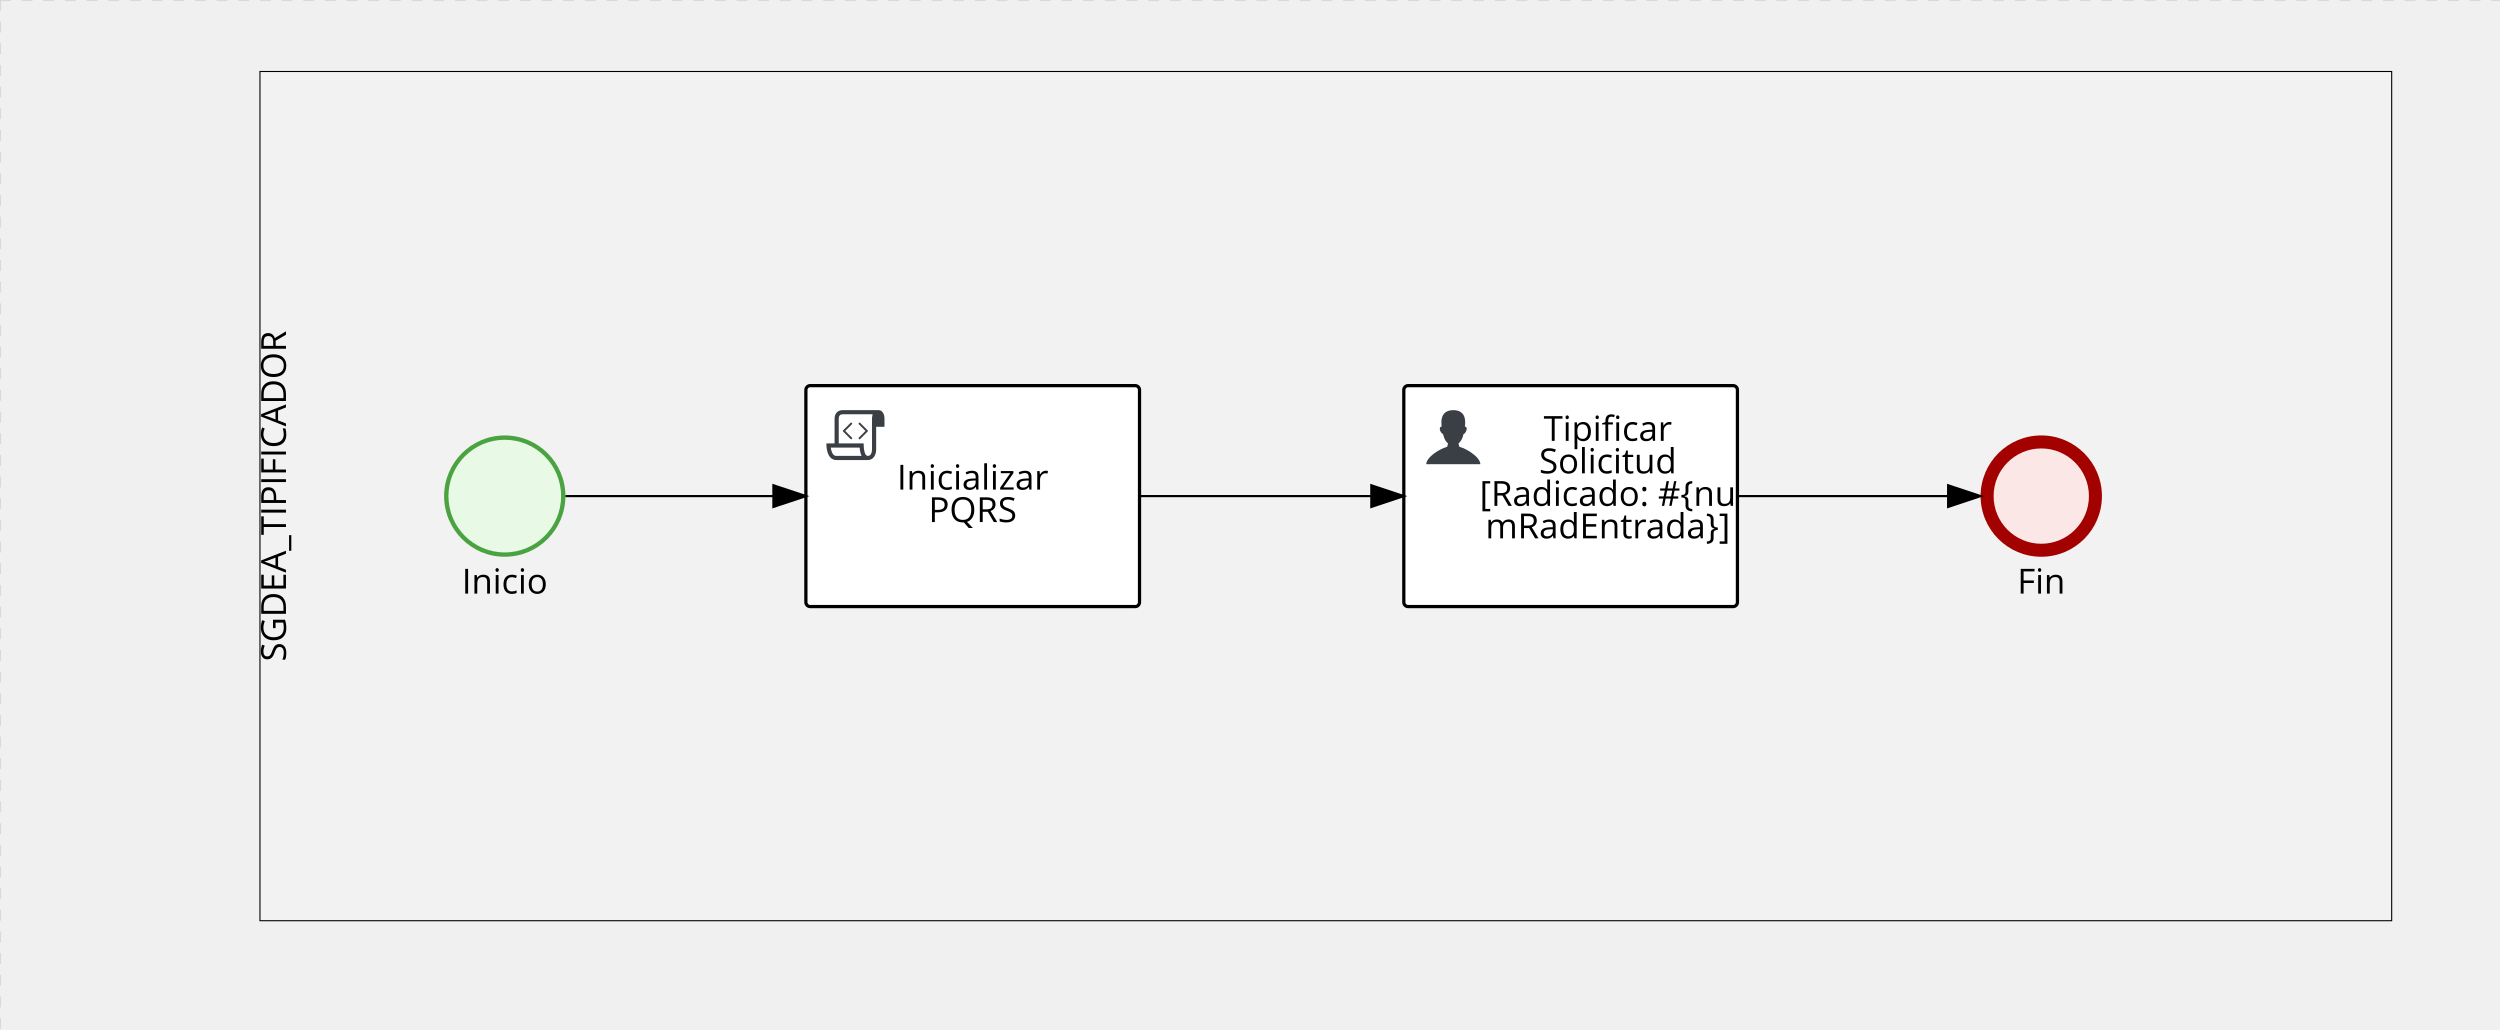
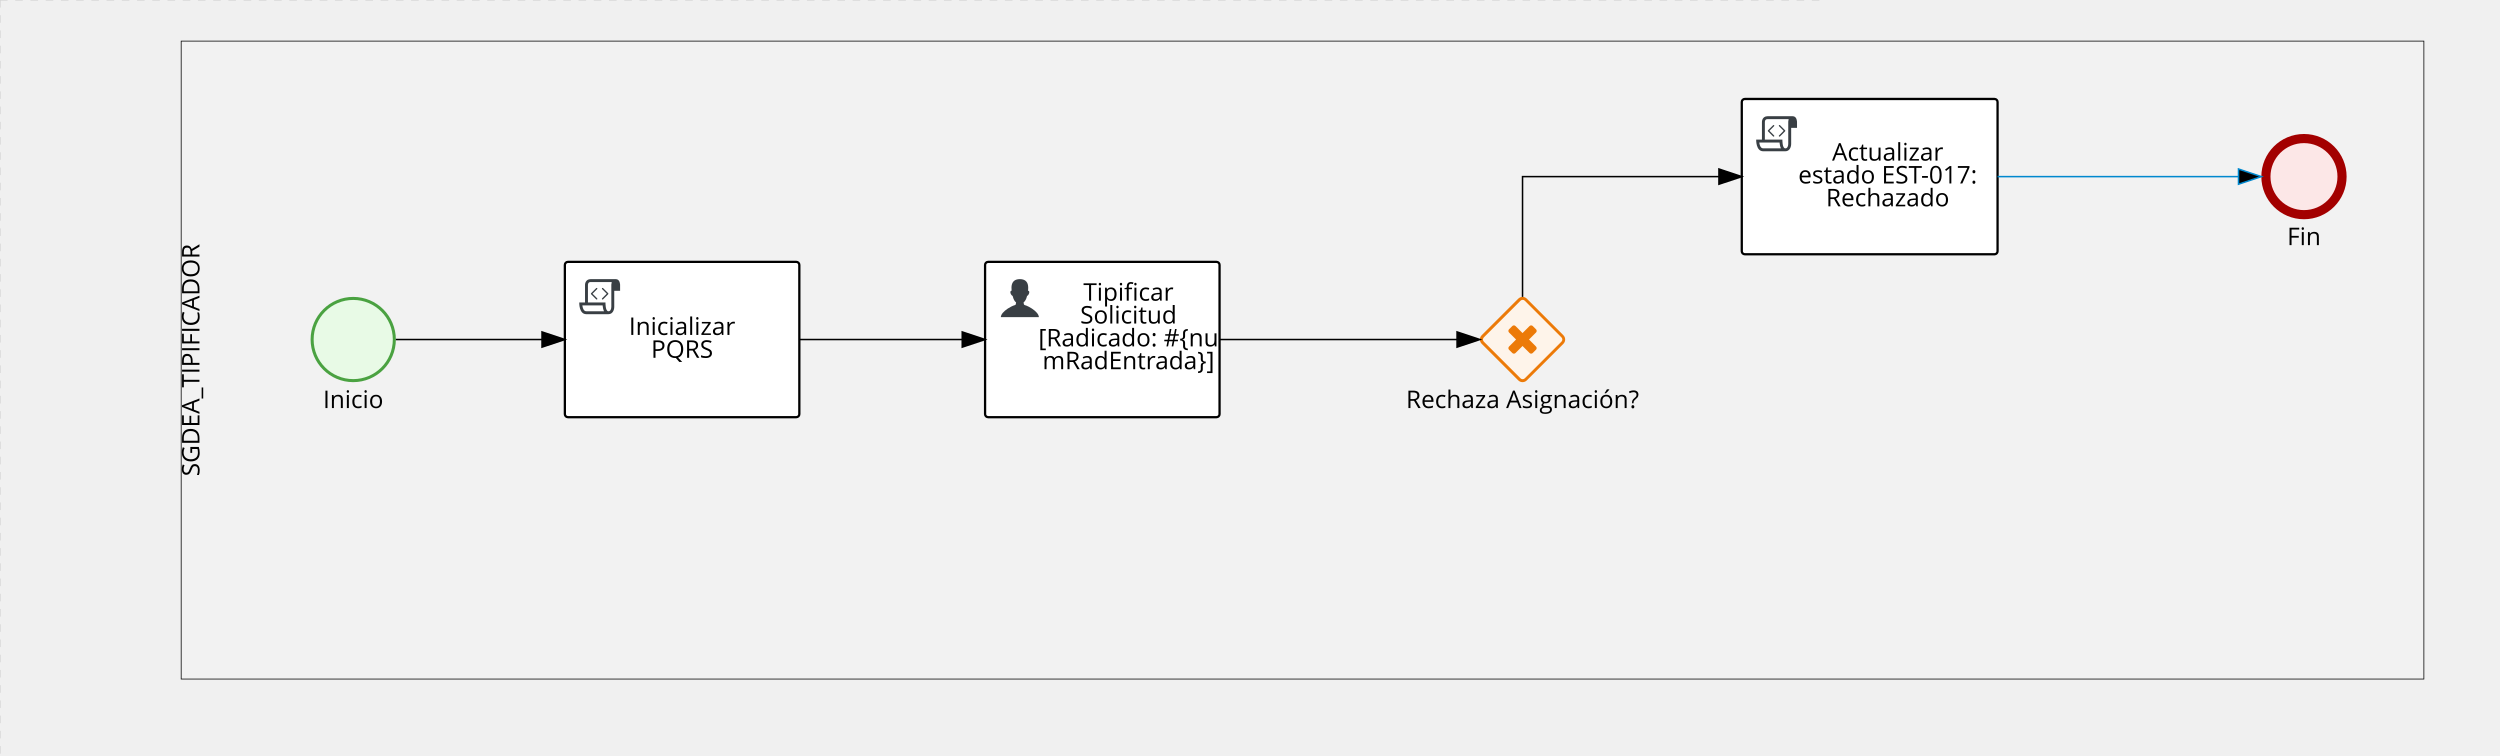
- <svg xmlns="http://www.w3.org/2000/svg" version="1.1" width="1154" height="475" viewBox="0 0 1154 475">
+ <svg xmlns="http://www.w3.org/2000/svg" version="1.1" width="1642" height="496" viewBox="0 0 1642 496">
  <defs />
  <g transform="matrix(1,0,0,1,0,0)">
    <g>
      <g>
        <g>
          <path fill="none" stroke="#d3d3d3" paint-order="fill stroke markers" d=" M 0 0 L 1200 0" stroke-miterlimit="10" stroke-opacity="0.8" stroke-dasharray="5" />
        </g>
        <g>
          <path fill="none" stroke="#d3d3d3" paint-order="fill stroke markers" d=" M 0 0 L 0 800" stroke-miterlimit="10" stroke-opacity="0.8" stroke-dasharray="5" />
        </g>
      </g>
-       <g id="_7D6C44BD-B193-4B38-BBB4-1FC5B1ABE8BF" bpmn2nodeid="_7D6C44BD-B193-4B38-BBB4-1FC5B1ABE8BF" transform="matrix(1,0,0,1,120,33)">
+       <g id="_7D6C44BD-B193-4B38-BBB4-1FC5B1ABE8BF" bpmn2nodeid="_7D6C44BD-B193-4B38-BBB4-1FC5B1ABE8BF" transform="matrix(1,0,0,1,119,27)">
        <g>
          <path fill="none" stroke="none" />
        </g>
        <g transform="matrix(1,0,0,1,0,0)">
-           <path fill="#f2f2f2" stroke="none" id="_7D6C44BD-B193-4B38-BBB4-1FC5B1ABE8BF?shapeType=BACKGROUND" paint-order="stroke fill markers" d=" M 0 0 L 984 0 L 984 392 L 0 392 L 0 0 Z Z" />
+           <path fill="#f2f2f2" stroke="none" id="_7D6C44BD-B193-4B38-BBB4-1FC5B1ABE8BF?shapeType=BACKGROUND" paint-order="stroke fill markers" d=" M 0 0 L 1473 0 L 1473 419 L 0 419 L 0 0 Z Z" />
        </g>
        <g transform="matrix(1,0,0,1,0,0)">
-           <path fill="none" stroke="rgb(0,0,0)" id="_7D6C44BD-B193-4B38-BBB4-1FC5B1ABE8BF?shapeType=BORDER&amp;renderType=STROKE" paint-order="fill stroke markers" d=" M 0 0 L 984 0 L 984 392 L 0 392 L 0 0 Z Z" stroke-miterlimit="10" stroke-width="0.5" stroke-dasharray="" />
-         </g>
-         <g transform="matrix(-1.8369701987210297e-16,-1,1,-1.8369701987210297e-16,0,272.3242)">
+           <path fill="none" stroke="rgb(0,0,0)" id="_7D6C44BD-B193-4B38-BBB4-1FC5B1ABE8BF?shapeType=BORDER&amp;renderType=STROKE" paint-order="fill stroke markers" d=" M 0 0 L 1473 0 L 1473 419 L 0 419 L 0 0 Z Z" stroke-miterlimit="10" stroke-width="0.5" stroke-dasharray="" />
+         </g>
+         <g transform="matrix(-1.8369701987210297e-16,-1,1,-1.8369701987210297e-16,0,285.8242)">
          <text fill="#000000" stroke="none" font-family="Open Sans" font-size="12pt" font-style="normal" font-weight="normal" text-decoration="normal" x="76.324" y="12" text-anchor="middle" dominant-baseline="alphabetic">SGDEA_TIPIFICADOR</text>
        </g>
        <g id="_5B2E26A1-1B2F-4E1D-A101-D683A99B4B79" bpmn2nodeid="_5B2E26A1-1B2F-4E1D-A101-D683A99B4B79" transform="matrix(1,0,0,1,85,168)">
          <g>
            <path fill="none" stroke="none" />
          </g>
          <g transform="matrix(0.125,0,0,0.125,0,0)">
            <g transform="matrix(1,0,0,1,0,0)">
              <path fill="#e8fae6" stroke="none" id="_5B2E26A1-1B2F-4E1D-A101-D683A99B4B79?shapeType=BACKGROUND" paint-order="stroke fill markers" d=" M 0 0 M 444 224 C 444 263.9 434.2 300.8 414.4 334.5 C 394.7 368.2 368 394.9 334.4 414.5 C 300.8 434.1 263.9 444 224 444 C 184.1 444 147.2 434.2 113.5 414.4 C 79.8 394.7 53.1 368 33.5 334.4 C 13.9 300.8 4 263.9 4 224 C 4 184.1 13.8 147.2 33.6 113.5 C 53.4 79.8 80.1 53.1 113.6 33.5 C 147.1 13.9 184.1 4 224 4 C 263.9 4 300.8 13.8 334.5 33.6 C 368.2 53.4 394.9 80.1 414.5 113.6 C 434.1 147.1 444 184.1 444 224 Z" />
            </g>
            <g>
              <g transform="matrix(1,0,0,1,0,0)">
                <g transform="matrix(1,0,0,1,0,0)">
                  <path fill="#4aa241" stroke="none" id="_5B2E26A1-1B2F-4E1D-A101-D683A99B4B79?shapeType=BORDER&amp;renderType=FILL" paint-order="stroke fill markers" d=" M 0 0 M 224 0 C 100.3 0 0 100.3 0 224 C 0 347.7 100.3 448 224 448 C 347.7 448 448 347.7 448 224 C 448 100.3 347.7 0 224 0 Z M 0 0 M 224 432 C 109.1 432 16 338.9 16 224 C 16 109.1 109.1 16 224 16 C 338.9 16 432 109.1 432 224 C 432 338.9 338.9 432 224 432 Z" />
                </g>
              </g>
            </g>
          </g>
          <g transform="matrix(1,0,0,1,8.171875,61)">
            <text fill="#000000" stroke="none" font-family="Open Sans" font-size="12pt" font-style="normal" font-weight="normal" text-decoration="normal" x="19.828" y="12" text-anchor="middle" dominant-baseline="alphabetic">Inicio</text>
          </g>
        </g>
        <g id="_7BDF5CAA-47C4-4FFB-9B38-FD6B1AE9D118" bpmn2nodeid="_7BDF5CAA-47C4-4FFB-9B38-FD6B1AE9D118" transform="matrix(1,0,0,1,252,145)">
          <g>
            <path fill="none" stroke="none" />
          </g>
          <g transform="matrix(1,0,0,1,0,0)">
            <path fill="#ffffff" stroke="none" id="_7BDF5CAA-47C4-4FFB-9B38-FD6B1AE9D118?shapeType=BACKGROUND" paint-order="stroke fill markers" d=" M 2 0 L 152 0 L 152 0 A 2 2 0 0 1 154 2 L 154 100 L 154 100 A 2 2 0 0 1 152 102 L 2 102 L 2 102 A 2 2 0 0 1 0 100 L 0 2 L 0 2 A 2 2 0 0 1 2 0 Z" />
          </g>
          <g transform="matrix(1,0,0,1,0,0)">
-             <path fill="none" stroke="rgb(0,0,0)" id="_7BDF5CAA-47C4-4FFB-9B38-FD6B1AE9D118?shapeType=BORDER&amp;renderType=STROKE" paint-order="fill stroke markers" d=" M 2 0 L 152 0 L 152 0 A 2 2 0 0 1 154 2 L 154 100 L 154 100 A 2 2 0 0 1 152 102 L 2 102 L 2 102 A 2 2 0 0 1 0 100 L 0 2 L 0 2 A 2 2 0 0 1 2 0 Z" stroke-miterlimit="10" stroke-width="1.5" stroke-dasharray="" />
+             <path fill="none" stroke="#000000" id="_7BDF5CAA-47C4-4FFB-9B38-FD6B1AE9D118?shapeType=BORDER&amp;renderType=STROKE" paint-order="fill stroke markers" d=" M 2 0 L 152 0 L 152 0 A 2 2 0 0 1 154 2 L 154 100 L 154 100 A 2 2 0 0 1 152 102 L 2 102 L 2 102 A 2 2 0 0 1 0 100 L 0 2 L 0 2 A 2 2 0 0 1 2 0 Z" stroke-miterlimit="10" stroke-width="1.5" stroke-dasharray="" />
          </g>
          <g>
            <g transform="matrix(0.06,0,0,0.06,9.4,9.4)">
              <g transform="matrix(1,0,0,1,0,0)">
                <path fill="#393f44" stroke="none" id="_7BDF5CAA-47C4-4FFB-9B38-FD6B1AE9D118_task__zJLF__xCwC" paint-order="stroke fill markers" d=" M 0 0 M 197.3 130.2 C 194.4 127.3 189.6 127.3 186.7 130.2 L 130.2 186.7 C 127.3 189.6 127.3 194.4 130.2 197.3 L 186.7 253.8 C 188.1 255.3 190.1 256 192 256 C 193.9 256 195.9 255.3 197.3 253.7 C 200.2 250.8 200.2 246 197.3 243.1 L 146.2 192 L 197.3 140.8 C 200.2 137.9 200.2 133.1 197.3 130.2 Z" />
              </g>
              <g transform="matrix(1,0,0,1,0,0)">
                <path fill="#393f44" stroke="none" id="_7BDF5CAA-47C4-4FFB-9B38-FD6B1AE9D118_task__zJLF__eBb6" paint-order="stroke fill markers" d=" M 0 0 M 261.3 130.2 C 258.4 127.3 253.6 127.3 250.7 130.2 C 247.8 133.1 247.8 137.9 250.7 140.8 L 301.8 191.9 L 250.7 243 C 247.8 245.9 247.8 250.7 250.7 253.6 C 252.1 255.3 254.1 256 256 256 C 257.9 256 259.9 255.3 261.3 253.8 L 317.8 197.3 C 320.7 194.4 320.7 189.6 317.8 186.7 L 261.3 130.2 Z" />
              </g>
              <g transform="matrix(1,0,0,1,0,0)">
                <path fill="#393f44" stroke="none" id="_7BDF5CAA-47C4-4FFB-9B38-FD6B1AE9D118_task__zJLF__4RHr" paint-order="stroke fill markers" d=" M 0 0 M 400 32 C 400 32 152.8 32 128 32 C 62 32 64 96 64 96 L 64 288 L 1 288 C 1 288 -4 416 78 416 L 320 416 C 368 416 384 368 384 336 C 384 314.2 384 224.4 384 160 L 448 160 L 448 96 C 448 96 449 32 400 32 Z M 0 0 M 78 383.9 C 68.5 383.9 61.6 381.1 55.5 374.9 C 43.4 362.4 37.5 339.6 34.9 320 L 256.9 320 C 257.1 322.7 257.3 325.4 257.6 328.2 C 260 351.6 264.7 370.1 271.9 383.9 L 78 383.9 L 78 383.9 Z M 0 0 M 352 336 C 352 345.9 349.6 360.3 342.9 371 C 337.2 380.1 330.4 384 320 384 C 285 384 288 288 288 288 L 96 288 L 96 96 L 96 95.9 L 96 95.1 C 96 90.6 97.6 78.3 104.7 71.2 C 106.5 69.4 111.9 64 128 64 L 356.5 64 C 354.4 72.8 352.8 81.8 352.2 89.9 C 352.2 90.5 352.1 91.1 352.1 91.7 C 352.1 92 352.1 92.3 352.1 92.6 C 352 94.8 352 96 352 96 L 352 160 L 352 336 Z" />
              </g>
            </g>
          </g>
          <g transform="matrix(1,0,0,1,39.97266,36)">
            <text fill="#000000" stroke="none" font-family="Open Sans" font-size="12pt" font-style="normal" font-weight="normal" text-decoration="normal" x="37.027" y="12" text-anchor="middle" dominant-baseline="alphabetic">Inicializar </text>
            <text fill="#000000" stroke="none" font-family="Open Sans" font-size="12pt" font-style="normal" font-weight="normal" text-decoration="normal" x="37.027" y="27" text-anchor="middle" dominant-baseline="alphabetic">    PQRS    </text>
-           </g>
-         </g>
-         <g id="_22B9B470-7E09-4875-A3A4-DF1D70F91707" bpmn2nodeid="_22B9B470-7E09-4875-A3A4-DF1D70F91707" transform="matrix(1,0,0,1,794.25,168)">
-           <g>
-             <path fill="none" stroke="none" />
-           </g>
-           <g transform="matrix(0.125,0,0,0.125,0,0)">
-             <g transform="matrix(1,0,0,1,0,0)">
-               <path fill="#fce7e7" stroke="none" id="_22B9B470-7E09-4875-A3A4-DF1D70F91707?shapeType=BACKGROUND" paint-order="stroke fill markers" d=" M 0 0 M 444 224 C 444 263.9 434.2 300.8 414.4 334.5 C 394.7 368.2 368 394.9 334.4 414.5 C 300.8 434.1 263.9 444 224 444 C 184.1 444 147.2 434.2 113.5 414.4 C 79.8 394.7 53.1 368 33.5 334.4 C 13.9 300.8 4 263.9 4 224 C 4 184.1 13.8 147.2 33.6 113.5 C 53.4 79.8 80.1 53.1 113.6 33.5 C 147.1 13.9 184.1 4 224 4 C 263.9 4 300.8 13.8 334.5 33.6 C 368.2 53.4 394.9 80.1 414.5 113.6 C 434.1 147.1 444 184.1 444 224 Z" />
-             </g>
-             <g>
-               <g transform="matrix(1,0,0,1,0,0)">
-                 <g transform="matrix(1,0,0,1,0,0)">
-                   <path fill="#a30000" stroke="none" id="_22B9B470-7E09-4875-A3A4-DF1D70F91707?shapeType=BORDER&amp;renderType=FILL" paint-order="stroke fill markers" d=" M 0 0 M 224 0 C 100.3 0 0 100.3 0 224 C 0 347.7 100.3 448 224 448 C 347.7 448 448 347.7 448 224 C 448 100.3 347.7 0 224 0 Z M 0 0 M 224 400 C 126.8 400 48 321.2 48 224 C 48 126.8 126.8 48 224 48 C 321.2 48 400 126.8 400 224 C 400 321.2 321.2 400 224 400 Z" />
-                 </g>
-               </g>
-             </g>
-           </g>
-           <g transform="matrix(1,0,0,1,16.9375,61)">
-             <text fill="#000000" stroke="none" font-family="Open Sans" font-size="12pt" font-style="normal" font-weight="normal" text-decoration="normal" x="11.062" y="12" text-anchor="middle" dominant-baseline="alphabetic">Fin</text>
          </g>
        </g>
        <g id="_A4119C14-988B-4F1F-ADA0-B65BCD090CFC" bpmn2nodeid="_A4119C14-988B-4F1F-ADA0-B65BCD090CFC" transform="matrix(1,0,0,1,528,145)">
          <g>
            <path fill="none" stroke="none" />
          </g>
          <g transform="matrix(1,0,0,1,0,0)">
            <path fill="#ffffff" stroke="none" id="_A4119C14-988B-4F1F-ADA0-B65BCD090CFC?shapeType=BACKGROUND" paint-order="stroke fill markers" d=" M 2 0 L 152 0 L 152 0 A 2 2 0 0 1 154 2 L 154 100 L 154 100 A 2 2 0 0 1 152 102 L 2 102 L 2 102 A 2 2 0 0 1 0 100 L 0 2 L 0 2 A 2 2 0 0 1 2 0 Z" />
          </g>
          <g transform="matrix(1,0,0,1,0,0)">
            <path fill="none" stroke="rgb(0,0,0)" id="_A4119C14-988B-4F1F-ADA0-B65BCD090CFC?shapeType=BORDER&amp;renderType=STROKE" paint-order="fill stroke markers" d=" M 2 0 L 152 0 L 152 0 A 2 2 0 0 1 154 2 L 154 100 L 154 100 A 2 2 0 0 1 152 102 L 2 102 L 2 102 A 2 2 0 0 1 0 100 L 0 2 L 0 2 A 2 2 0 0 1 2 0 Z" stroke-miterlimit="10" stroke-width="1.5" stroke-dasharray="" />
          </g>
          <g>
            <g transform="matrix(0.06,0,0,0.06,9.4,9.4)">
              <g transform="matrix(1,0,0,1,0,0)">
                <path fill="#393f44" stroke="none" id="_A4119C14-988B-4F1F-ADA0-B65BCD090CFC_task__Rp8r__WReX" paint-order="stroke fill markers" d=" M 0 0 M 16 445.21 C 16 440.869 18.784 431.129 22.001 424.217 C 35.768 394.64 77.283 359.28 129 333.084 C 144.516 325.224 157.347 319.964 167.807 317.174 C 171.932 316.074 175.729 314.414 176.525 313.363 C 178.894 310.234 180.914 302.908 181.727 294.5 L 182.5 286.5 L 178.507 283.455 C 166.303 274.146 154.284 251.678 148.04 226.5 C 145.611 216.707 145.056 215.462 142.984 215.158 C 141.703 214.97 138.083 212.243 134.939 209.099 C 123.233 197.393 116.891 177.376 121.44 166.49 C 123.002 162.751 128.155 159.01 131.75 159.004 C 134.448 159 134.471 158.603 132.914 138.788 C 130.927 113.496 134.279 92.265 143.132 74.076 C 152.232 55.38 167.569 42.882 189.049 36.66 C 210.203 30.532 237.797 30.532 258.951 36.66 C 300.042 48.563 318.958 83.806 314.955 141 C 314.32 150.075 313.624 157.788 313.409 158.14 C 313.194 158.493 314.575 159.073 316.479 159.43 C 328.929 161.766 330.986 177.018 321.496 196.621 C 316.903 206.109 309.357 214.508 304.817 215.185 C 303.023 215.453 302.293 217.146 299.943 226.5 C 296.659 239.567 294.474 245.305 287.948 257.995 C 282.491 268.606 273.035 281.109 268.108 284.229 L 264.871 286.278 L 265.518 292.889 C 266.345 301.33 268.639 309.871 270.877 312.837 C 272.067 314.415 275.002 315.79 280.063 317.139 C 291.069 320.075 303.617 325.274 321 334.102 C 369.815 358.891 410.848 393.758 425.032 422.5 C 429.07 430.682 432 440.232 432 445.21 L 432 448 L 224 448 L 16 448 L 16 445.21 Z" />
              </g>
            </g>
          </g>
          <g transform="matrix(1,0,0,1,4.04,13.68)">
            <g transform="matrix(0.04,0,0,0.04,63.36,69.12)">
              <g transform="matrix(1,0,0,1,0,0)">
                <path fill="none" stroke="none" />
              </g>
              <g transform="matrix(1,0,0,1,0,0)">
                <path fill="none" stroke="none" />
              </g>
            </g>
          </g>
          <g transform="matrix(1,0,0,1,35,13.5)">
            <text fill="#000000" stroke="none" font-family="Open Sans" font-size="12pt" font-style="normal" font-weight="normal" text-decoration="normal" x="59.172" y="12" text-anchor="middle" dominant-baseline="alphabetic">      Tipificar        </text>
            <text fill="#000000" stroke="none" font-family="Open Sans" font-size="12pt" font-style="normal" font-weight="normal" text-decoration="normal" x="59.172" y="27" text-anchor="middle" dominant-baseline="alphabetic">      Solicitud       </text>
            <text fill="#000000" stroke="none" font-family="Open Sans" font-size="12pt" font-style="normal" font-weight="normal" text-decoration="normal" x="59.172" y="42" text-anchor="middle" dominant-baseline="alphabetic">[Radicado: #{nu</text>
            <text fill="#000000" stroke="none" font-family="Open Sans" font-size="12pt" font-style="normal" font-weight="normal" text-decoration="normal" x="59.172" y="57" text-anchor="middle" dominant-baseline="alphabetic">mRadEntrada}] </text>
          </g>
        </g>
-       </g>
-       <g id="_01262823-6420-41B7-8727-0F4B2F92A982" bpmn2nodeid="_01262823-6420-41B7-8727-0F4B2F92A982">
-         <g>
-           <path fill="none" stroke="#000000" paint-order="fill stroke markers" d=" M 261 229 L 357 229" stroke-miterlimit="10" stroke-dasharray="" />
-         </g>
-         <g transform="matrix(1,0,0,1,261,229)" />
-         <g transform="matrix(6.123233995736766e-17,1,-1,6.123233995736766e-17,372,224)">
+         <g id="_96A6BE11-6683-4144-AD30-0161315F08E6" bpmn2nodeid="_96A6BE11-6683-4144-AD30-0161315F08E6" transform="matrix(1,0,0,1,853,168)">
+           <g>
+             <path fill="none" stroke="none" />
+           </g>
+           <g transform="matrix(0.125,0,0,0.125,0,0)">
+             <g transform="matrix(1,0,0,1,0,0)">
+               <path fill="#fef4ea" stroke="none" id="_96A6BE11-6683-4144-AD30-0161315F08E6?shapeType=BACKGROUND" paint-order="stroke fill markers" d=" M 0 0 M 224.4 4.3 C 216.4 4.3 208.4 7.3 202.3 13.4 L 13.5 202.2 C 1.3 214.4 1.3 234.2 13.5 246.4 L 202.2 435.1 C 208.3 441.2 216.4 444.2 224.3 444.2 C 232.2 444.2 240.3 441.2 246.4 435.1 L 435.1 246.4 C 447.3 234.2 447.3 214.4 435.1 202.2 L 246.5 13.4 C 240.4 7.3 232.4 4.3 224.4 4.3 L 224.4 4.3 Z" />
+             </g>
+             <g>
+               <g transform="matrix(1,0,0,1,0,0)">
+                 <g transform="matrix(1,0,0,1,0,0)">
+                   <path fill="rgb(236,122,8)" stroke="none" id="_96A6BE11-6683-4144-AD30-0161315F08E6?shapeType=BORDER&amp;renderType=FILL" paint-order="stroke fill markers" d=" M 0 0 M 20.8 212.7 L 213.3 20.2 C 219.6 13.9 229.7 13.9 235.9 20.2 L 428.4 212.7 C 434.7 219 434.7 229.1 428.4 235.3 L 235.9 427.8 C 229.6 434.1 219.5 434.1 213.3 427.8 L 20.8 235.3 C 14.5 229.1 14.5 218.9 20.8 212.7 L 20.8 212.7 Z M 0 0 M 0 224 C 0 232.1 3.1 240.3 9.3 246.5 L 201.5 438.7 C 213.9 451.1 234.1 451.1 246.5 438.7 L 438.7 246.5 C 444.9 240.3 448 232.1 448 224 C 448 215.9 444.9 207.7 438.7 201.5 L 246.5 9.3 C 234.1 -3.1 213.9 -3.1 201.5 9.3 L 9.3 201.5 C 3.1 207.7 0 215.9 0 224 L 0 224 Z" />
+                 </g>
+               </g>
+             </g>
+             <g>
+               <g transform="matrix(1,0,0,1,0,0)">
+                 <g transform="matrix(1,0,0,1,0,0)">
+                   <path fill="#ec7a08" stroke="none" id="_96A6BE11-6683-4144-AD30-0161315F08E6_exclusive" paint-order="stroke fill markers" d=" M 0 0 M 298.2 269.2 C 298.2 272.6 297.1 275.3 294.7 277.7 L 277.7 294.7 C 275.3 297.1 272.6 298.2 269.2 298.2 C 265.8 298.2 263.1 297.1 260.7 294.7 L 224 258 L 187.2 294.8 C 184.8 297.2 182.1 298.3 178.7 298.3 C 175.3 298.3 172.6 297.2 170.2 294.8 L 153.2 277.8 C 150.8 275.4 149.7 272.7 149.7 269.3 C 149.7 265.9 150.8 263.2 153.2 260.8 L 190 224 L 153.2 187.2 C 150.8 184.8 149.7 182 149.7 178.7 C 149.7 175.3 150.8 172.5 153.2 170.2 L 170.2 153.2 C 172.6 150.8 175.3 149.7 178.7 149.7 C 182.1 149.7 184.8 150.8 187.2 153.2 L 224 190 L 260.8 153.2 C 263.2 150.8 265.9 149.7 269.3 149.7 C 272.7 149.7 275.4 150.8 277.8 153.2 L 294.8 170.2 C 297.2 172.5 298.3 175.3 298.3 178.7 C 298.3 182 297.2 184.8 294.8 187.2 L 258 224 L 294.8 260.8 C 297.1 263.1 298.2 265.9 298.2 269.2 Z" />
+                 </g>
+               </g>
+             </g>
+           </g>
+           <g transform="matrix(1,0,0,1,-48.52344,61)">
+             <text fill="#000000" stroke="none" font-family="Open Sans" font-size="12pt" font-style="normal" font-weight="normal" text-decoration="normal" x="76.523" y="12" text-anchor="middle" dominant-baseline="alphabetic">Rechaza Asignación?</text>
+           </g>
+         </g>
+         <g id="_7FEC1C00-4588-4853-92DF-9EBB5ADB98CC" bpmn2nodeid="_7FEC1C00-4588-4853-92DF-9EBB5ADB98CC" transform="matrix(1,0,0,1,1025,38)">
+           <g>
+             <path fill="none" stroke="none" />
+           </g>
+           <g transform="matrix(1,0,0,1,0,0)">
+             <path fill="#ffffff" stroke="none" id="_7FEC1C00-4588-4853-92DF-9EBB5ADB98CC?shapeType=BACKGROUND" paint-order="stroke fill markers" d=" M 2 0 L 166 0 L 166 0 A 2 2 0 0 1 168 2 L 168 100 L 168 100 A 2 2 0 0 1 166 102 L 2 102 L 2 102 A 2 2 0 0 1 0 100 L 0 2 L 0 2 A 2 2 0 0 1 2 0 Z" />
+           </g>
+           <g transform="matrix(1,0,0,1,0,0)">
+             <path fill="none" stroke="rgb(0,0,0)" id="_7FEC1C00-4588-4853-92DF-9EBB5ADB98CC?shapeType=BORDER&amp;renderType=STROKE" paint-order="fill stroke markers" d=" M 2 0 L 166 0 L 166 0 A 2 2 0 0 1 168 2 L 168 100 L 168 100 A 2 2 0 0 1 166 102 L 2 102 L 2 102 A 2 2 0 0 1 0 100 L 0 2 L 0 2 A 2 2 0 0 1 2 0 Z" stroke-miterlimit="10" stroke-width="1.5" stroke-dasharray="" />
+           </g>
+           <g>
+             <g transform="matrix(0.06,0,0,0.06,9.4,9.4)">
+               <g transform="matrix(1,0,0,1,0,0)">
+                 <path fill="#393f44" stroke="none" id="_7FEC1C00-4588-4853-92DF-9EBB5ADB98CC_task__zJLF__xCwC" paint-order="stroke fill markers" d=" M 0 0 M 197.3 130.2 C 194.4 127.3 189.6 127.3 186.7 130.2 L 130.2 186.7 C 127.3 189.6 127.3 194.4 130.2 197.3 L 186.7 253.8 C 188.1 255.3 190.1 256 192 256 C 193.9 256 195.9 255.3 197.3 253.7 C 200.2 250.8 200.2 246 197.3 243.1 L 146.2 192 L 197.3 140.8 C 200.2 137.9 200.2 133.1 197.3 130.2 Z" />
+               </g>
+               <g transform="matrix(1,0,0,1,0,0)">
+                 <path fill="#393f44" stroke="none" id="_7FEC1C00-4588-4853-92DF-9EBB5ADB98CC_task__zJLF__eBb6" paint-order="stroke fill markers" d=" M 0 0 M 261.3 130.2 C 258.4 127.3 253.6 127.3 250.7 130.2 C 247.8 133.1 247.8 137.9 250.7 140.8 L 301.8 191.9 L 250.7 243 C 247.8 245.9 247.8 250.7 250.7 253.6 C 252.1 255.3 254.1 256 256 256 C 257.9 256 259.9 255.3 261.3 253.8 L 317.8 197.3 C 320.7 194.4 320.7 189.6 317.8 186.7 L 261.3 130.2 Z" />
+               </g>
+               <g transform="matrix(1,0,0,1,0,0)">
+                 <path fill="#393f44" stroke="none" id="_7FEC1C00-4588-4853-92DF-9EBB5ADB98CC_task__zJLF__4RHr" paint-order="stroke fill markers" d=" M 0 0 M 400 32 C 400 32 152.8 32 128 32 C 62 32 64 96 64 96 L 64 288 L 1 288 C 1 288 -4 416 78 416 L 320 416 C 368 416 384 368 384 336 C 384 314.2 384 224.4 384 160 L 448 160 L 448 96 C 448 96 449 32 400 32 Z M 0 0 M 78 383.9 C 68.5 383.9 61.6 381.1 55.5 374.9 C 43.4 362.4 37.5 339.6 34.9 320 L 256.9 320 C 257.1 322.7 257.3 325.4 257.6 328.2 C 260 351.6 264.7 370.1 271.9 383.9 L 78 383.9 L 78 383.9 Z M 0 0 M 352 336 C 352 345.9 349.6 360.3 342.9 371 C 337.2 380.1 330.4 384 320 384 C 285 384 288 288 288 288 L 96 288 L 96 96 L 96 95.9 L 96 95.1 C 96 90.6 97.6 78.3 104.7 71.2 C 106.5 69.4 111.9 64 128 64 L 356.5 64 C 354.4 72.8 352.8 81.8 352.2 89.9 C 352.2 90.5 352.1 91.1 352.1 91.7 C 352.1 92 352.1 92.3 352.1 92.6 C 352 94.8 352 96 352 96 L 352 160 L 352 336 Z" />
+               </g>
+             </g>
+           </g>
+           <g transform="matrix(1,0,0,1,35,28.5)">
+             <text fill="#000000" stroke="none" font-family="Open Sans" font-size="12pt" font-style="normal" font-weight="normal" text-decoration="normal" x="60.84" y="12" text-anchor="middle" dominant-baseline="alphabetic">     Actualizar       </text>
+             <text fill="#000000" stroke="none" font-family="Open Sans" font-size="12pt" font-style="normal" font-weight="normal" text-decoration="normal" x="60.84" y="27" text-anchor="middle" dominant-baseline="alphabetic">estado EST-017: </text>
+             <text fill="#000000" stroke="none" font-family="Open Sans" font-size="12pt" font-style="normal" font-weight="normal" text-decoration="normal" x="60.84" y="42" text-anchor="middle" dominant-baseline="alphabetic">     Rechazado     </text>
+           </g>
+         </g>
+         <g id="_22B9B470-7E09-4875-A3A4-DF1D70F91707" bpmn2nodeid="_22B9B470-7E09-4875-A3A4-DF1D70F91707" transform="matrix(1,0,0,1,1366.25,61)">
+           <g>
+             <path fill="none" stroke="none" />
+           </g>
+           <g transform="matrix(0.125,0,0,0.125,0,0)">
+             <g transform="matrix(1,0,0,1,0,0)">
+               <path fill="#fce7e7" stroke="none" id="_22B9B470-7E09-4875-A3A4-DF1D70F91707?shapeType=BACKGROUND" paint-order="stroke fill markers" d=" M 0 0 M 444 224 C 444 263.9 434.2 300.8 414.4 334.5 C 394.7 368.2 368 394.9 334.4 414.5 C 300.8 434.1 263.9 444 224 444 C 184.1 444 147.2 434.2 113.5 414.4 C 79.8 394.7 53.1 368 33.5 334.4 C 13.9 300.8 4 263.9 4 224 C 4 184.1 13.8 147.2 33.6 113.5 C 53.4 79.8 80.1 53.1 113.6 33.5 C 147.1 13.9 184.1 4 224 4 C 263.9 4 300.8 13.8 334.5 33.6 C 368.2 53.4 394.9 80.1 414.5 113.6 C 434.1 147.1 444 184.1 444 224 Z" />
+             </g>
+             <g>
+               <g transform="matrix(1,0,0,1,0,0)">
+                 <g transform="matrix(1,0,0,1,0,0)">
+                   <path fill="rgb(163,0,0)" stroke="none" id="_22B9B470-7E09-4875-A3A4-DF1D70F91707?shapeType=BORDER&amp;renderType=FILL" paint-order="stroke fill markers" d=" M 0 0 M 224 0 C 100.3 0 0 100.3 0 224 C 0 347.7 100.3 448 224 448 C 347.7 448 448 347.7 448 224 C 448 100.3 347.7 0 224 0 Z M 0 0 M 224 400 C 126.8 400 48 321.2 48 224 C 48 126.8 126.8 48 224 48 C 321.2 48 400 126.8 400 224 C 400 321.2 321.2 400 224 400 Z" />
+                 </g>
+               </g>
+             </g>
+           </g>
+           <g transform="matrix(1,0,0,1,16.9375,61)">
+             <text fill="#000000" stroke="none" font-family="Open Sans" font-size="12pt" font-style="normal" font-weight="normal" text-decoration="normal" x="11.062" y="12" text-anchor="middle" dominant-baseline="alphabetic">Fin</text>
+           </g>
+         </g>
+       </g>
+       <g id="_01262823-6420-41B7-8727-0F4B2F92A982" bpmn2nodeid="_01262823-6420-41B7-8727-0F4B2F92A982" transform="matrix(1,0,0,1,0,0)">
+         <g>
+           <path fill="none" stroke="#000000" paint-order="fill stroke markers" d=" M 260 223 L 356 223" stroke-miterlimit="10" stroke-dasharray="" />
+         </g>
+         <g transform="matrix(1,0,0,1,260,223)" />
+         <g transform="matrix(6.123233995736766e-17,1,-1,6.123233995736766e-17,371,218)">
          <path fill="#000000" stroke="#000000" paint-order="fill stroke markers" d=" M 10 15 L 0 15 L 5 0 Z" stroke-miterlimit="10" stroke-dasharray="" />
        </g>
-         <g transform="matrix(1,0,0,1,261,219)" />
-       </g>
-       <g id="_D2A3D1C5-324A-4395-9964-24BCF9EEC940" bpmn2nodeid="_D2A3D1C5-324A-4395-9964-24BCF9EEC940">
-         <g>
-           <path fill="none" stroke="#000000" paint-order="fill stroke markers" d=" M 526 229 L 633 229" stroke-miterlimit="10" stroke-dasharray="" />
-         </g>
-         <g transform="matrix(1,0,0,1,526,229)" />
-         <g transform="matrix(6.123233995736766e-17,1,-1,6.123233995736766e-17,648,224)">
+         <g transform="matrix(1,0,0,1,260,213)" />
+       </g>
+       <g id="_D2A3D1C5-324A-4395-9964-24BCF9EEC940" bpmn2nodeid="_D2A3D1C5-324A-4395-9964-24BCF9EEC940" transform="matrix(1,0,0,1,0,0)">
+         <g>
+           <path fill="none" stroke="#000000" paint-order="fill stroke markers" d=" M 525 223 L 632 223" stroke-miterlimit="10" stroke-dasharray="" />
+         </g>
+         <g transform="matrix(1,0,0,1,525,223)" />
+         <g transform="matrix(6.123233995736766e-17,1,-1,6.123233995736766e-17,647,218)">
          <path fill="#000000" stroke="#000000" paint-order="fill stroke markers" d=" M 10 15 L 0 15 L 5 0 Z" stroke-miterlimit="10" stroke-dasharray="" />
        </g>
-         <g transform="matrix(1,0,0,1,526,219)" />
-       </g>
-       <g id="_CFDF4291-B110-4AD5-A562-38418015A67E" bpmn2nodeid="_CFDF4291-B110-4AD5-A562-38418015A67E">
-         <g>
-           <path fill="none" stroke="#000000" paint-order="fill stroke markers" d=" M 802 229 L 899.25 229" stroke-miterlimit="10" stroke-dasharray="" />
-         </g>
-         <g transform="matrix(1,0,0,1,802,229)" />
-         <g transform="matrix(6.123233995736766e-17,1,-1,6.123233995736766e-17,914.25,224)">
-           <path fill="#000000" stroke="#000000" paint-order="fill stroke markers" d=" M 10 15 L 0 15 L 5 0 Z" stroke-miterlimit="10" stroke-dasharray="" />
-         </g>
-         <g transform="matrix(1,0,0,1,802,219)" />
-       </g>
-       <g transform="matrix(1,0,0,1,120,33)" />
-       <g transform="matrix(1,0,0,1,205,201)" />
-       <g transform="matrix(1,0,0,1,372,178)" />
-       <g transform="matrix(1,0,0,1,914.25,201)" />
-       <g transform="matrix(1,0,0,1,648,178)" />
+         <g transform="matrix(1,0,0,1,525,213)" />
+       </g>
+       <g id="_C9B3AEFF-0F6C-43C0-8F9C-9A9571F85A7A" bpmn2nodeid="_C9B3AEFF-0F6C-43C0-8F9C-9A9571F85A7A" transform="matrix(1,0,0,1,0,0)">
+         <g>
+           <path fill="none" stroke="rgb(0,0,0)" paint-order="fill stroke markers" d=" M 801 223 L 957 223" stroke-miterlimit="10" stroke-dasharray="" />
+         </g>
+         <g transform="matrix(1,0,0,1,801,223)" />
+         <g transform="matrix(5.4247556616969434e-11,1,-1,5.4247556616969434e-11,972,218)">
+           <path fill="rgb(0,0,0)" stroke="rgb(0,0,0)" paint-order="fill stroke markers" d=" M 10 15 L 0 15 L 5 0 Z" stroke-miterlimit="10" stroke-dasharray="" />
+         </g>
+         <g transform="matrix(1,0,0,1,801,213)" />
+       </g>
+       <g transform="matrix(1,0,0,1,119,27)" />
+       <g transform="matrix(1,0,0,1,204,195)" />
+       <g transform="matrix(1,0,0,1,371,172)" />
+       <g transform="matrix(1,0,0,1,647,172)" />
+       <g transform="matrix(1,0,0,1,972,195)" />
+       <g transform="matrix(1,0,0,1,1144,65)" />
+       <g id="_527E7798-029B-4837-B65E-5FFCEB076278" bpmn2nodeid="_527E7798-029B-4837-B65E-5FFCEB076278">
+         <g>
+           <path fill="none" stroke="rgb(0,0,0)" paint-order="fill stroke markers" d=" M 1000 195 L 1000 116 L 1129 116" stroke-miterlimit="10" stroke-dasharray="" />
+         </g>
+         <g transform="matrix(1,0,0,1,1000,195)" />
+         <g transform="matrix(6.123233995736766e-17,1,-1,6.123233995736766e-17,1144,111)">
+           <path fill="rgb(0,0,0)" stroke="rgb(0,0,0)" paint-order="fill stroke markers" d=" M 10 15 L 0 15 L 5 0 Z" stroke-miterlimit="10" stroke-dasharray="" />
+         </g>
+         <g transform="matrix(1,0,0,1,1010,155.5)" />
+       </g>
+       <g transform="matrix(1,0,0,1,1485.25,88)" />
+       <g id="_5ECE8F65-556B-44D9-84A9-F20498845A8A" bpmn2nodeid="_5ECE8F65-556B-44D9-84A9-F20498845A8A">
+         <g>
+           <path fill="none" stroke="rgb(0,136,206)" paint-order="fill stroke markers" d=" M 1312 116 L 1470.25 116" stroke-miterlimit="10" stroke-dasharray="" />
+         </g>
+         <g transform="matrix(1,0,0,1,1312,116)" />
+         <g transform="matrix(6.123233995736766e-17,1,-1,6.123233995736766e-17,1485.25,111)">
+           <path fill="rgb(0,0,0)" stroke="rgb(0,136,206)" paint-order="fill stroke markers" d=" M 10 15 L 0 15 L 5 0 Z" stroke-miterlimit="10" stroke-dasharray="" />
+         </g>
+         <g transform="matrix(1,0,0,1,1312,106)" />
+       </g>
    </g>
  </g>
</svg>
